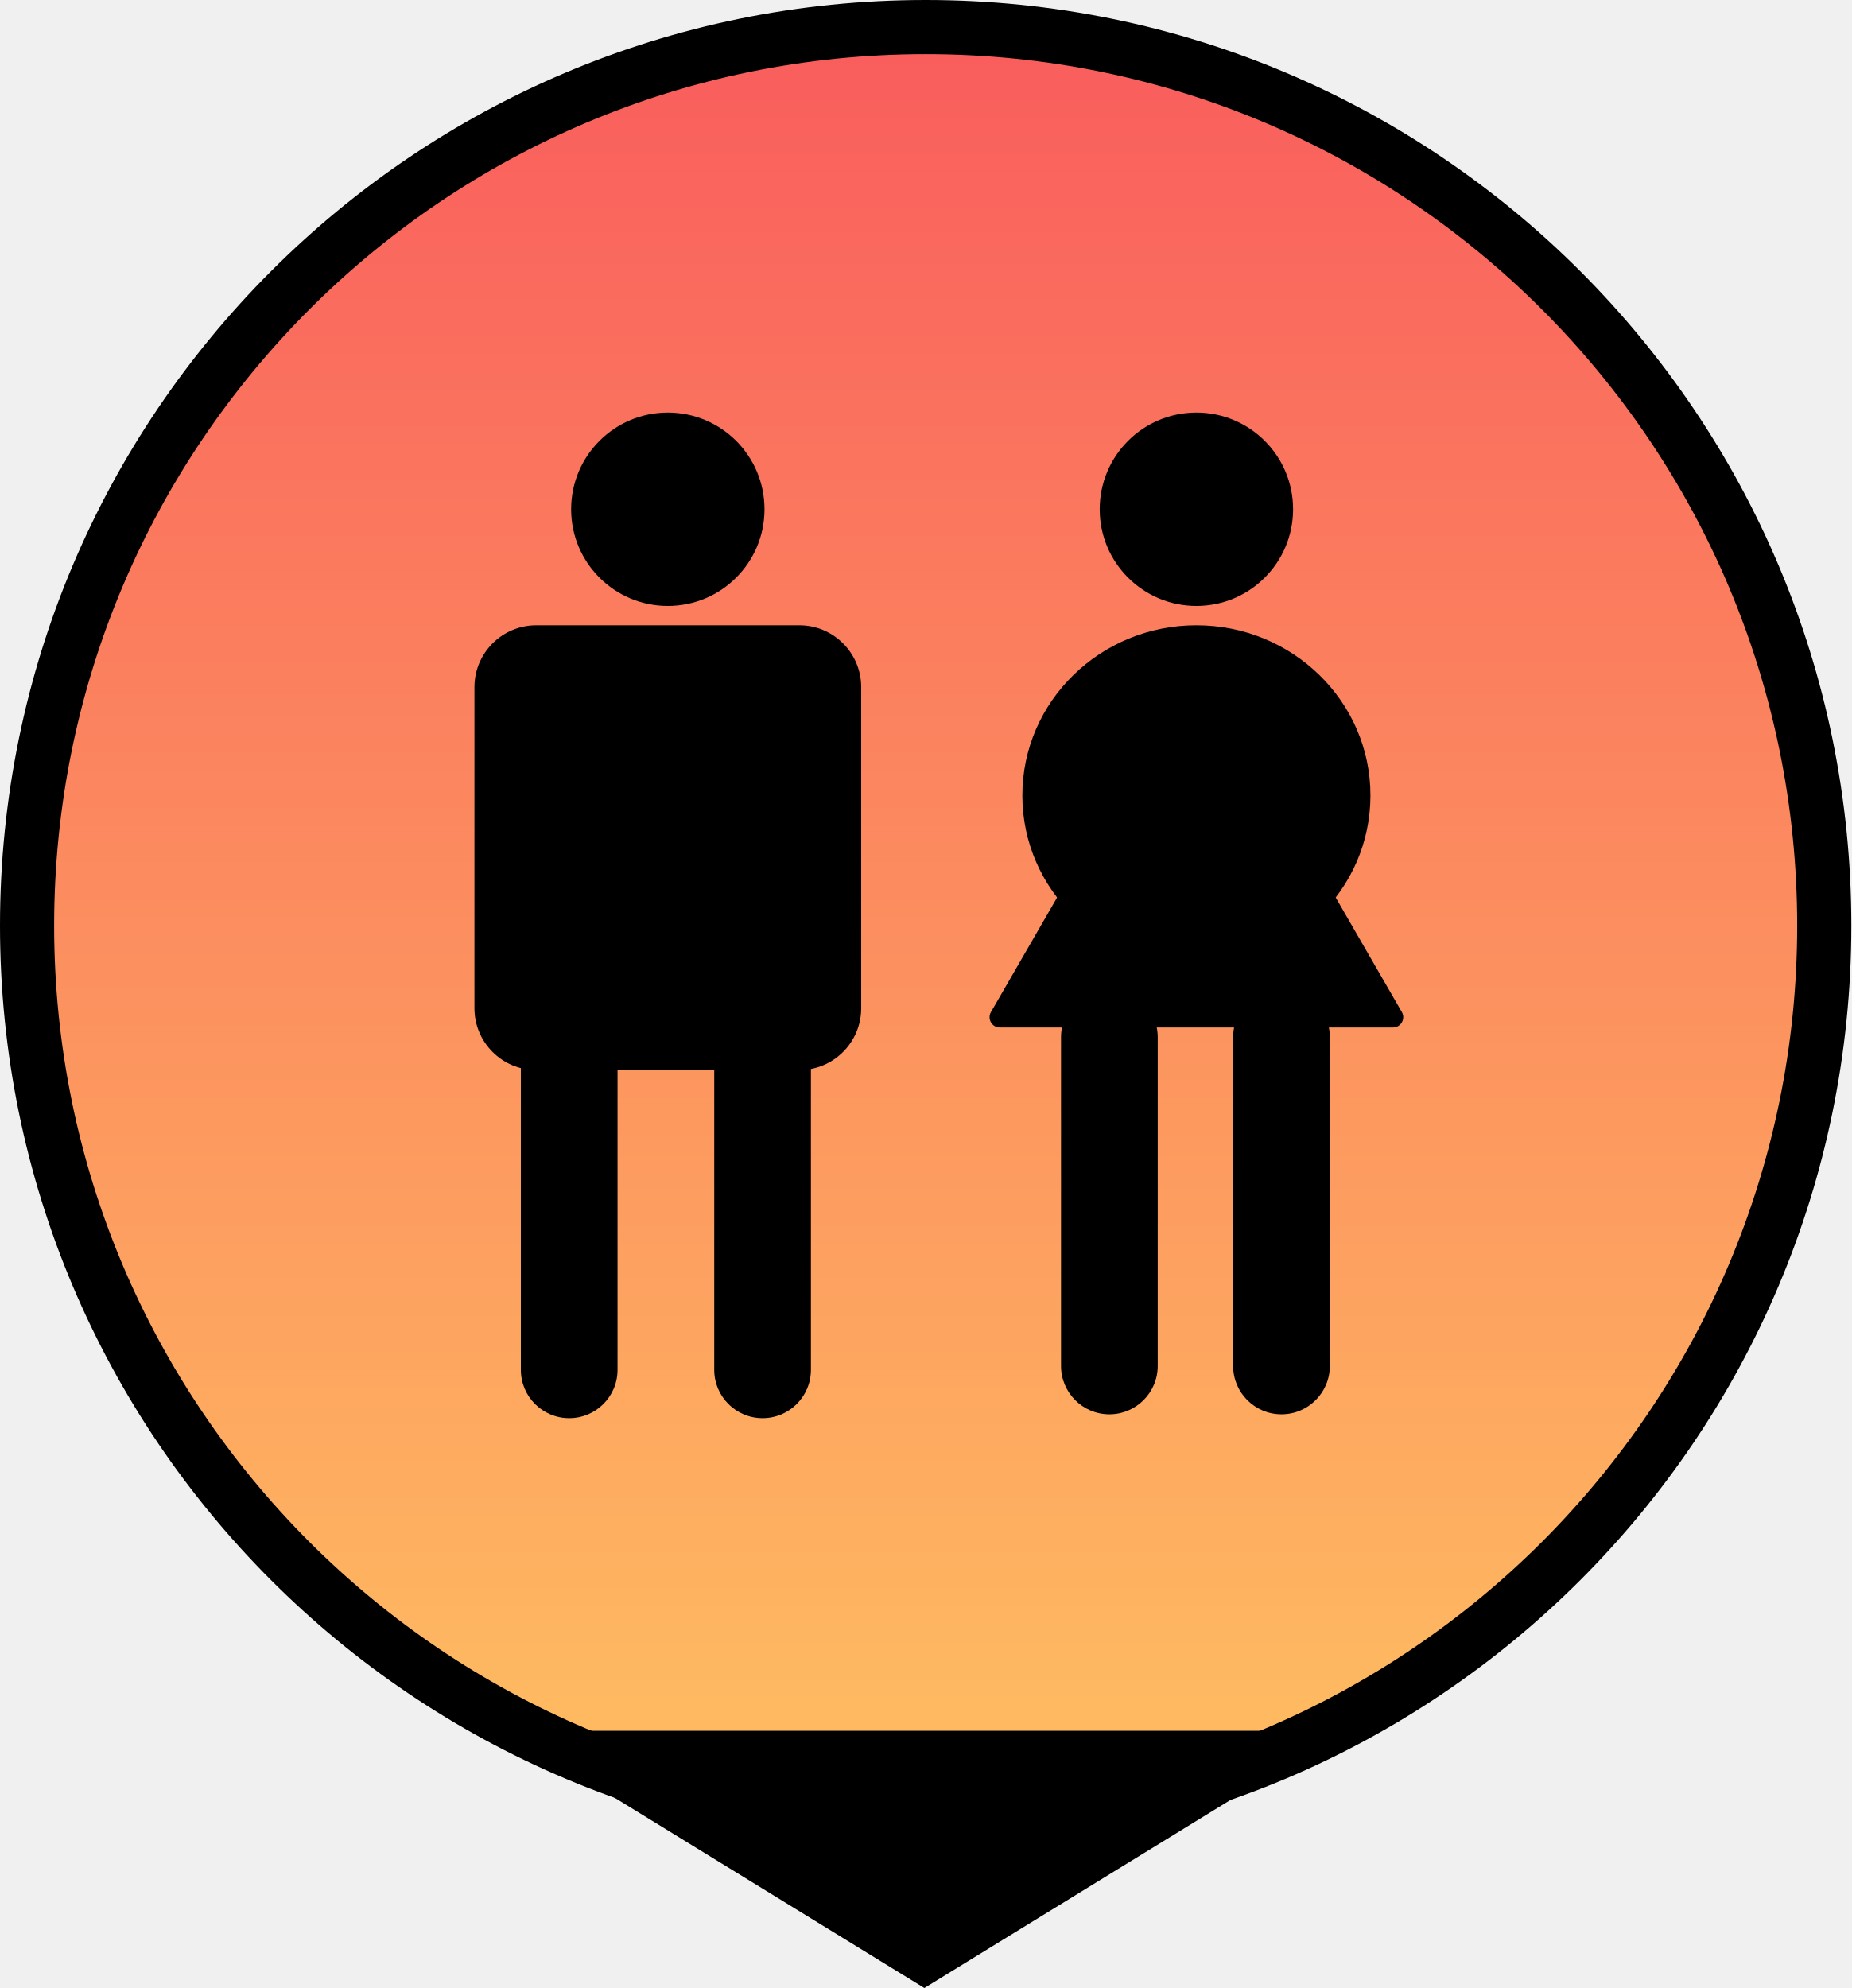
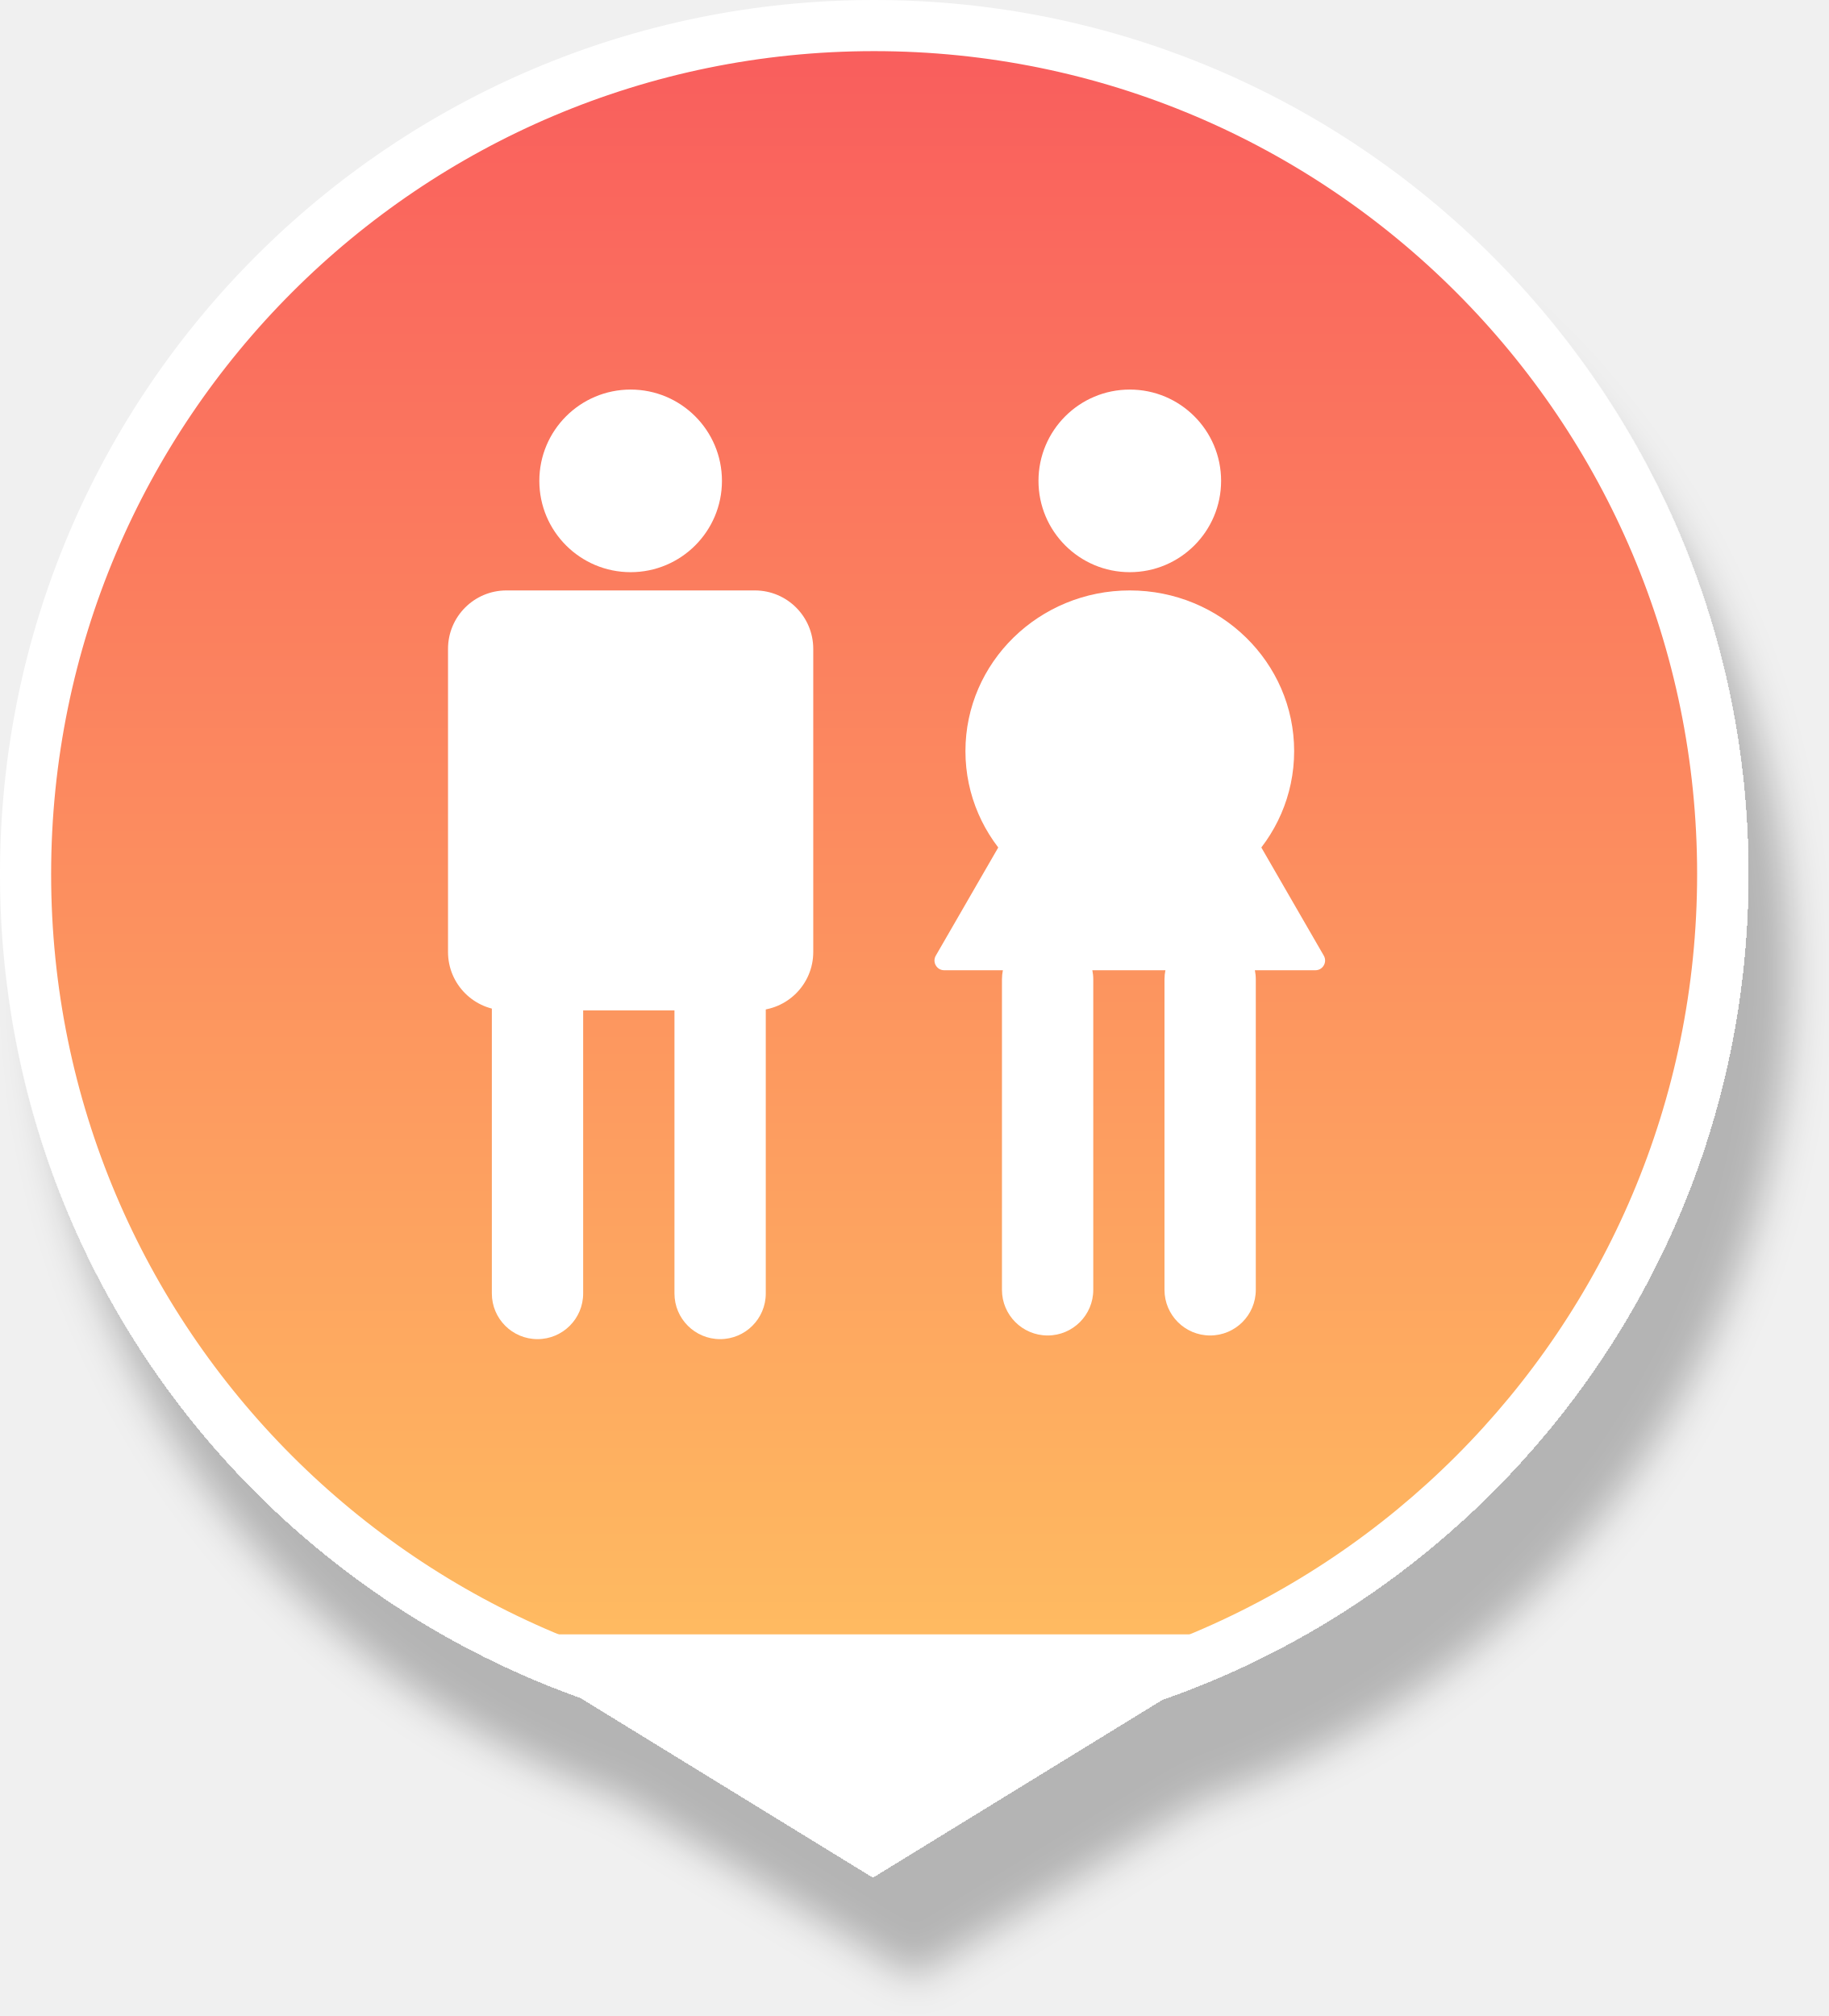
- <svg xmlns="http://www.w3.org/2000/svg" width="718" height="771" viewBox="0 0 718 771" fill="none">
-   <path d="M707.5 359C707.5 551.471 551.471 707.5 359 707.5C166.529 707.5 10.5 551.471 10.5 359C10.5 166.529 166.529 10.5 359 10.5C551.471 10.5 707.5 166.529 707.5 359Z" fill="url(#paint0_linear_388_48)" stroke="black" stroke-width="21" />
-   <path d="M358.5 771L520.88 671.25H196.12L358.5 771Z" fill="black" />
-   <path d="M296.5 197.5C296.5 218.211 279.711 235 259 235C238.289 235 221.5 218.211 221.5 197.5C221.5 176.789 238.289 160 259 160C279.711 160 296.5 176.789 296.5 197.5Z" fill="black" />
-   <rect x="184" y="242.5" width="150" height="172.5" rx="24" fill="black" />
-   <rect x="202" y="385" width="37.5" height="165" rx="18.75" fill="black" />
-   <rect x="277" y="385" width="37.5" height="165" rx="18.75" fill="black" />
-   <circle cx="464" cy="197.5" r="37.5" fill="black" />
-   <path d="M531.5 308.5C531.5 344.951 501.279 374.5 464 374.5C426.721 374.5 396.5 344.951 396.5 308.5C396.5 272.049 426.721 242.5 464 242.5C501.279 242.5 531.5 272.049 531.5 308.5Z" fill="black" />
-   <path d="M460.536 260.5C462.076 257.833 465.924 257.833 467.464 260.5L543.674 392.5C545.214 395.167 543.289 398.5 540.21 398.5H387.79C384.711 398.5 382.786 395.167 384.326 392.5L460.536 260.5Z" fill="black" />
-   <path d="M411.5 402.25C411.5 391.895 419.895 383.5 430.25 383.5C440.605 383.5 449 391.895 449 402.25V529.75C449 540.105 440.605 548.5 430.25 548.5C419.895 548.5 411.5 540.105 411.5 529.75V402.25Z" fill="black" />
-   <path d="M478.25 402.25C478.25 391.895 486.645 383.5 497 383.5C507.355 383.5 515.75 391.895 515.75 402.25V529.75C515.75 540.105 507.355 548.5 497 548.5C486.645 548.5 478.25 540.105 478.25 529.75V402.25Z" fill="black" />
+ <svg xmlns="http://www.w3.org/2000/svg" width="751" height="828" viewBox="0 0 751 828" fill="none">
+   <g filter="url(#filter0_d_388_48)">
+     <path d="M707.5 359C707.5 551.471 551.471 707.5 359 707.5C166.529 707.5 10.5 551.471 10.5 359C10.5 166.529 166.529 10.5 359 10.5C551.471 10.5 707.5 166.529 707.5 359Z" fill="url(#paint0_linear_388_48)" stroke="white" stroke-width="21" />
+     <path d="M358.5 771L520.88 671.25H196.12L358.5 771Z" fill="white" />
+     <path d="M296.5 197.5C296.5 218.211 279.711 235 259 235C238.289 235 221.5 218.211 221.5 197.5C221.5 176.789 238.289 160 259 160C279.711 160 296.5 176.789 296.5 197.5Z" fill="white" />
+     <rect x="184" y="242.5" width="150" height="172.5" rx="24" fill="white" />
+     <rect x="202" y="385" width="37.5" height="165" rx="18.75" fill="white" />
+     <rect x="277" y="385" width="37.5" height="165" rx="18.75" fill="white" />
+     <circle cx="464" cy="197.5" r="37.5" fill="white" />
+     <path d="M531.5 308.5C531.5 344.951 501.279 374.5 464 374.5C426.721 374.5 396.5 344.951 396.5 308.5C396.5 272.049 426.721 242.5 464 242.5C501.279 242.5 531.5 272.049 531.5 308.5Z" fill="white" />
+     <path d="M460.536 260.5C462.076 257.833 465.924 257.833 467.464 260.5L543.674 392.5C545.214 395.167 543.289 398.5 540.21 398.5H387.79C384.711 398.5 382.786 395.167 384.326 392.5L460.536 260.5Z" fill="white" />
+     <path d="M411.5 402.25C411.5 391.895 419.895 383.5 430.25 383.5C440.605 383.5 449 391.895 449 402.25V529.75C449 540.105 440.605 548.5 430.25 548.5C419.895 548.5 411.5 540.105 411.5 529.75V402.25Z" fill="white" />
+     <path d="M478.25 402.25C478.25 391.895 486.645 383.5 497 383.5C507.355 383.5 515.75 391.895 515.75 402.25V529.75C515.75 540.105 507.355 548.5 497 548.5C486.645 548.5 478.25 540.105 478.25 529.75V402.25Z" fill="white" />
+   </g>
  <defs>
+     <filter id="filter0_d_388_48" x="0" y="0" width="751" height="828" filterUnits="userSpaceOnUse" color-interpolation-filters="sRGB">
+       <feFlood flood-opacity="0" result="BackgroundImageFix" />
+       <feColorMatrix in="SourceAlpha" type="matrix" values="0 0 0 0 0 0 0 0 0 0 0 0 0 0 0 0 0 0 127 0" result="hardAlpha" />
+       <feOffset dx="17" dy="41" />
+       <feGaussianBlur stdDeviation="8" />
+       <feComposite in2="hardAlpha" operator="out" />
+       <feColorMatrix type="matrix" values="0 0 0 0 0 0 0 0 0 0 0 0 0 0 0 0 0 0 0.25 0" />
+       <feBlend mode="normal" in2="BackgroundImageFix" result="effect1_dropShadow_388_48" />
+       <feBlend mode="normal" in="SourceGraphic" in2="effect1_dropShadow_388_48" result="shape" />
+     </filter>
    <linearGradient id="paint0_linear_388_48" x1="359" y1="718" x2="359" y2="0" gradientUnits="userSpaceOnUse">
      <stop stop-color="#FFC161" />
      <stop offset="1" stop-color="#F95B5D" />
    </linearGradient>
  </defs>
</svg>
